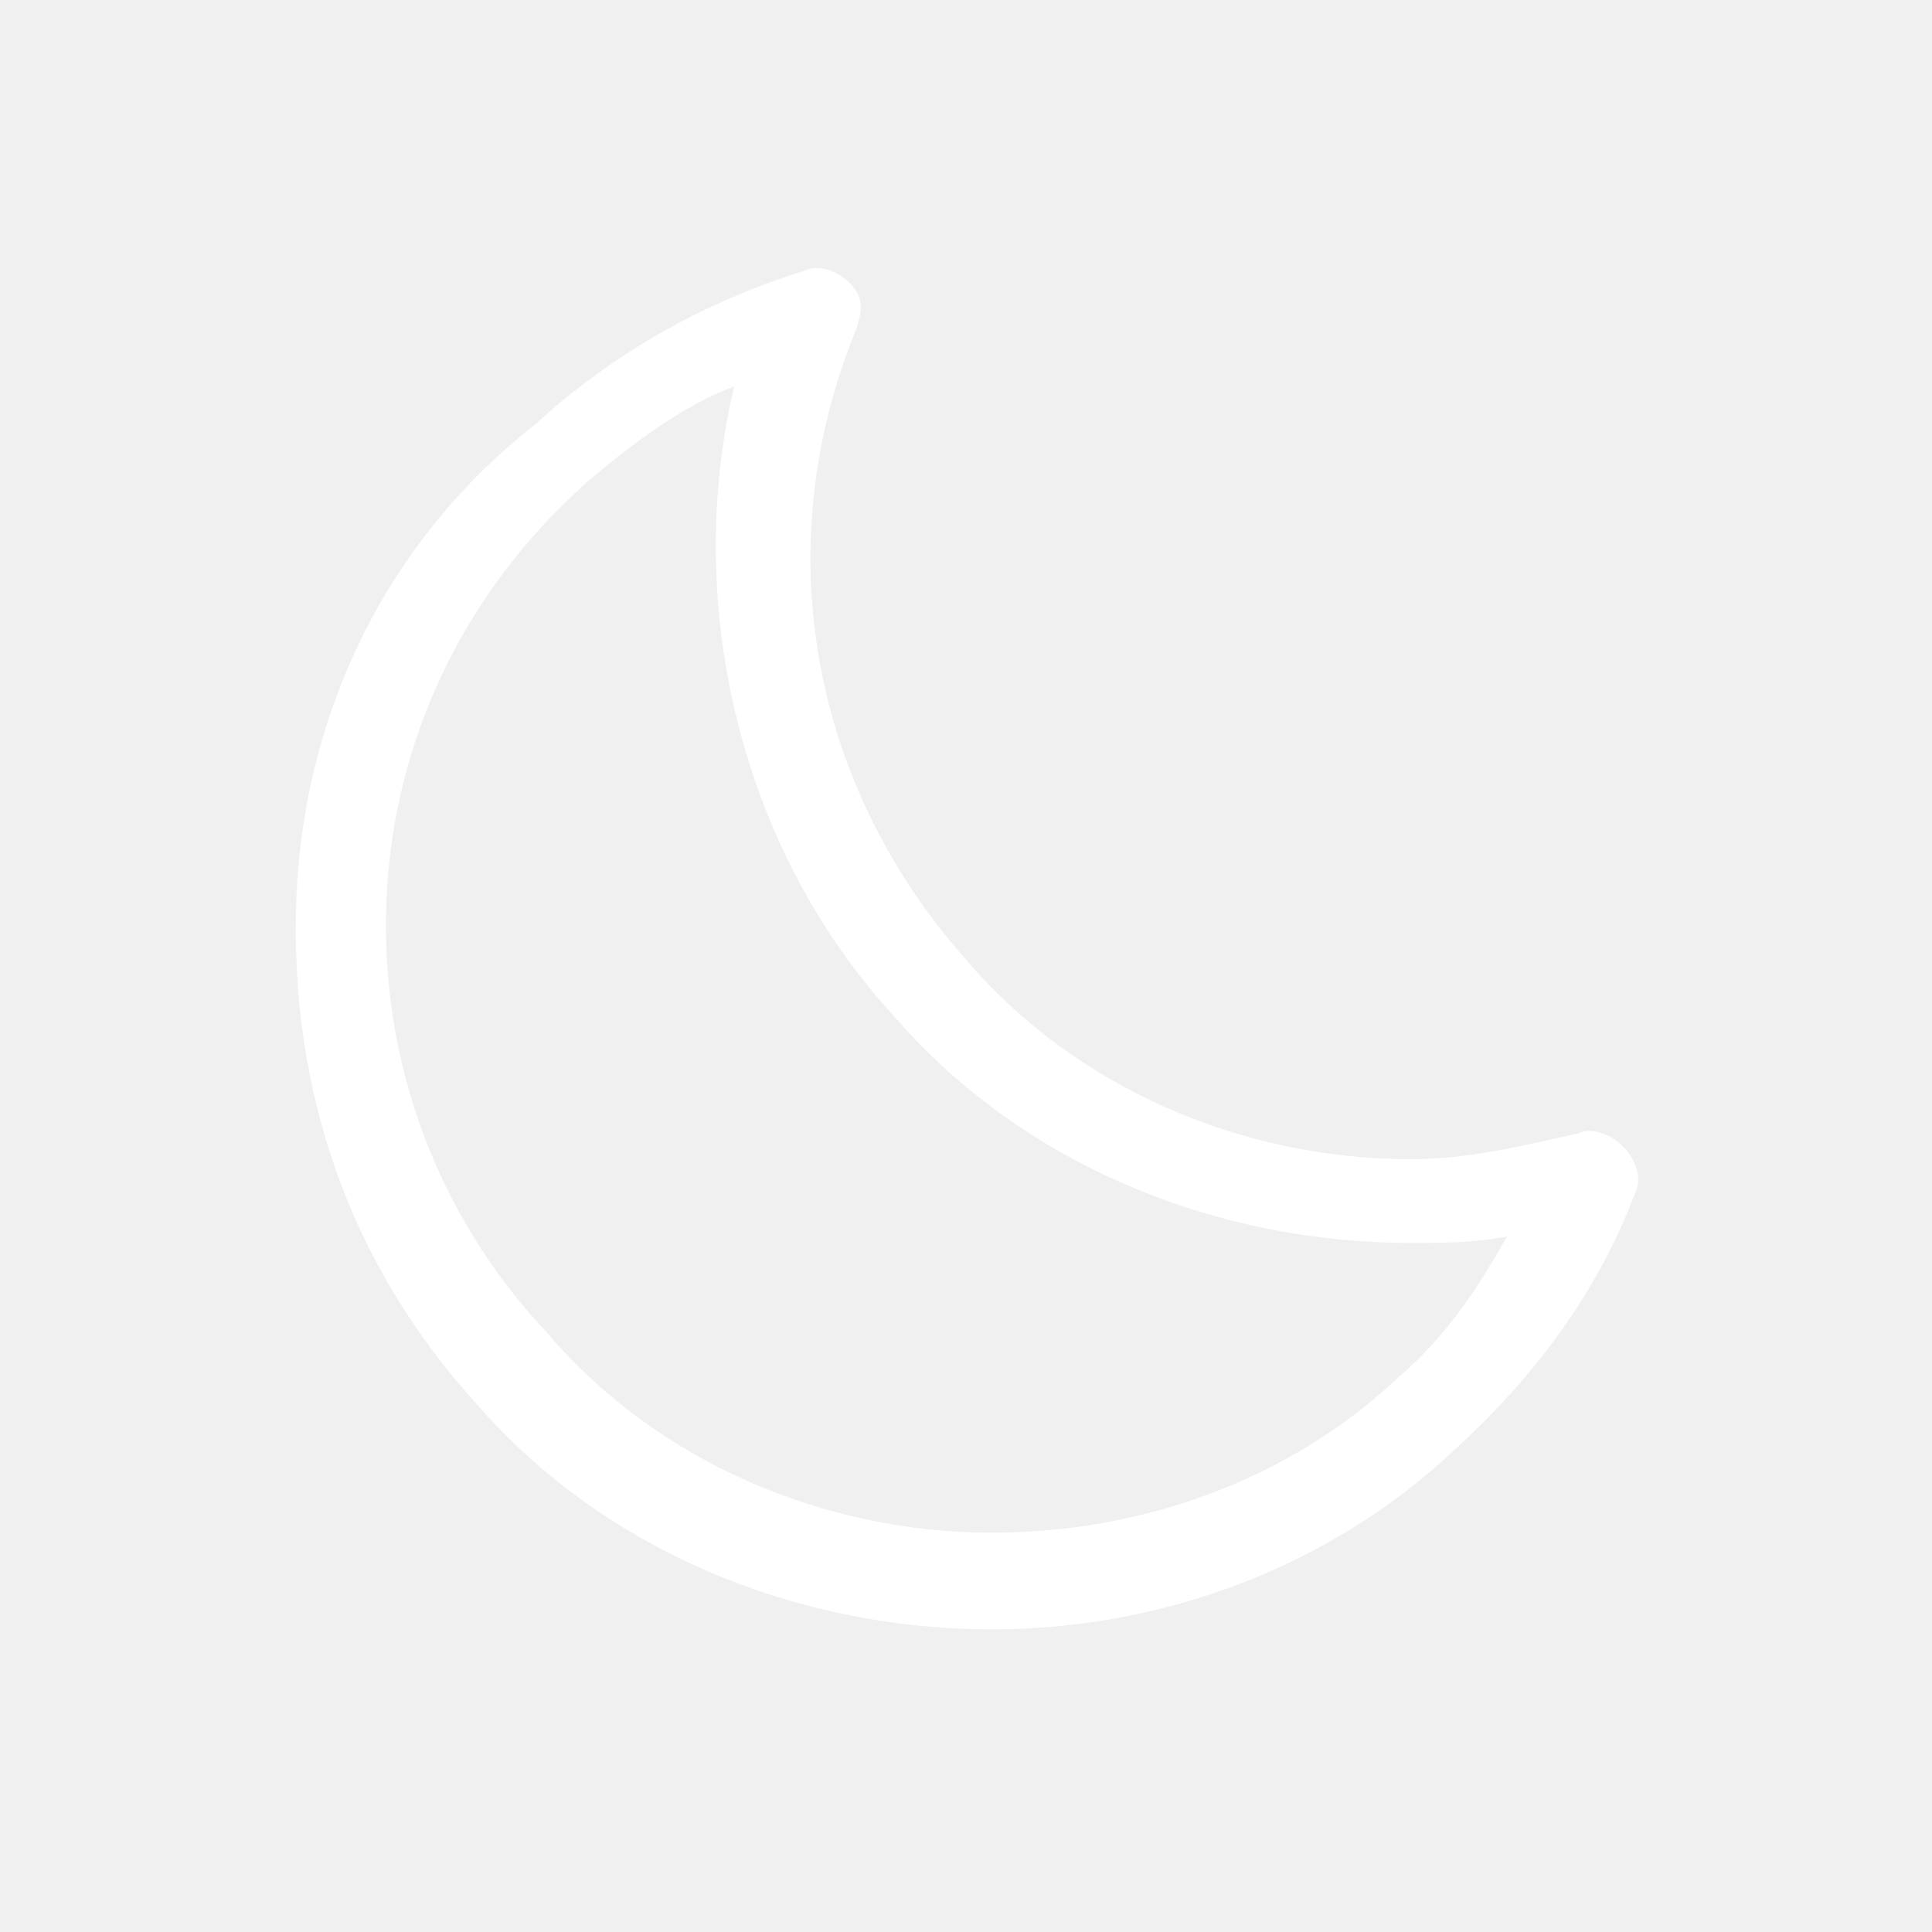
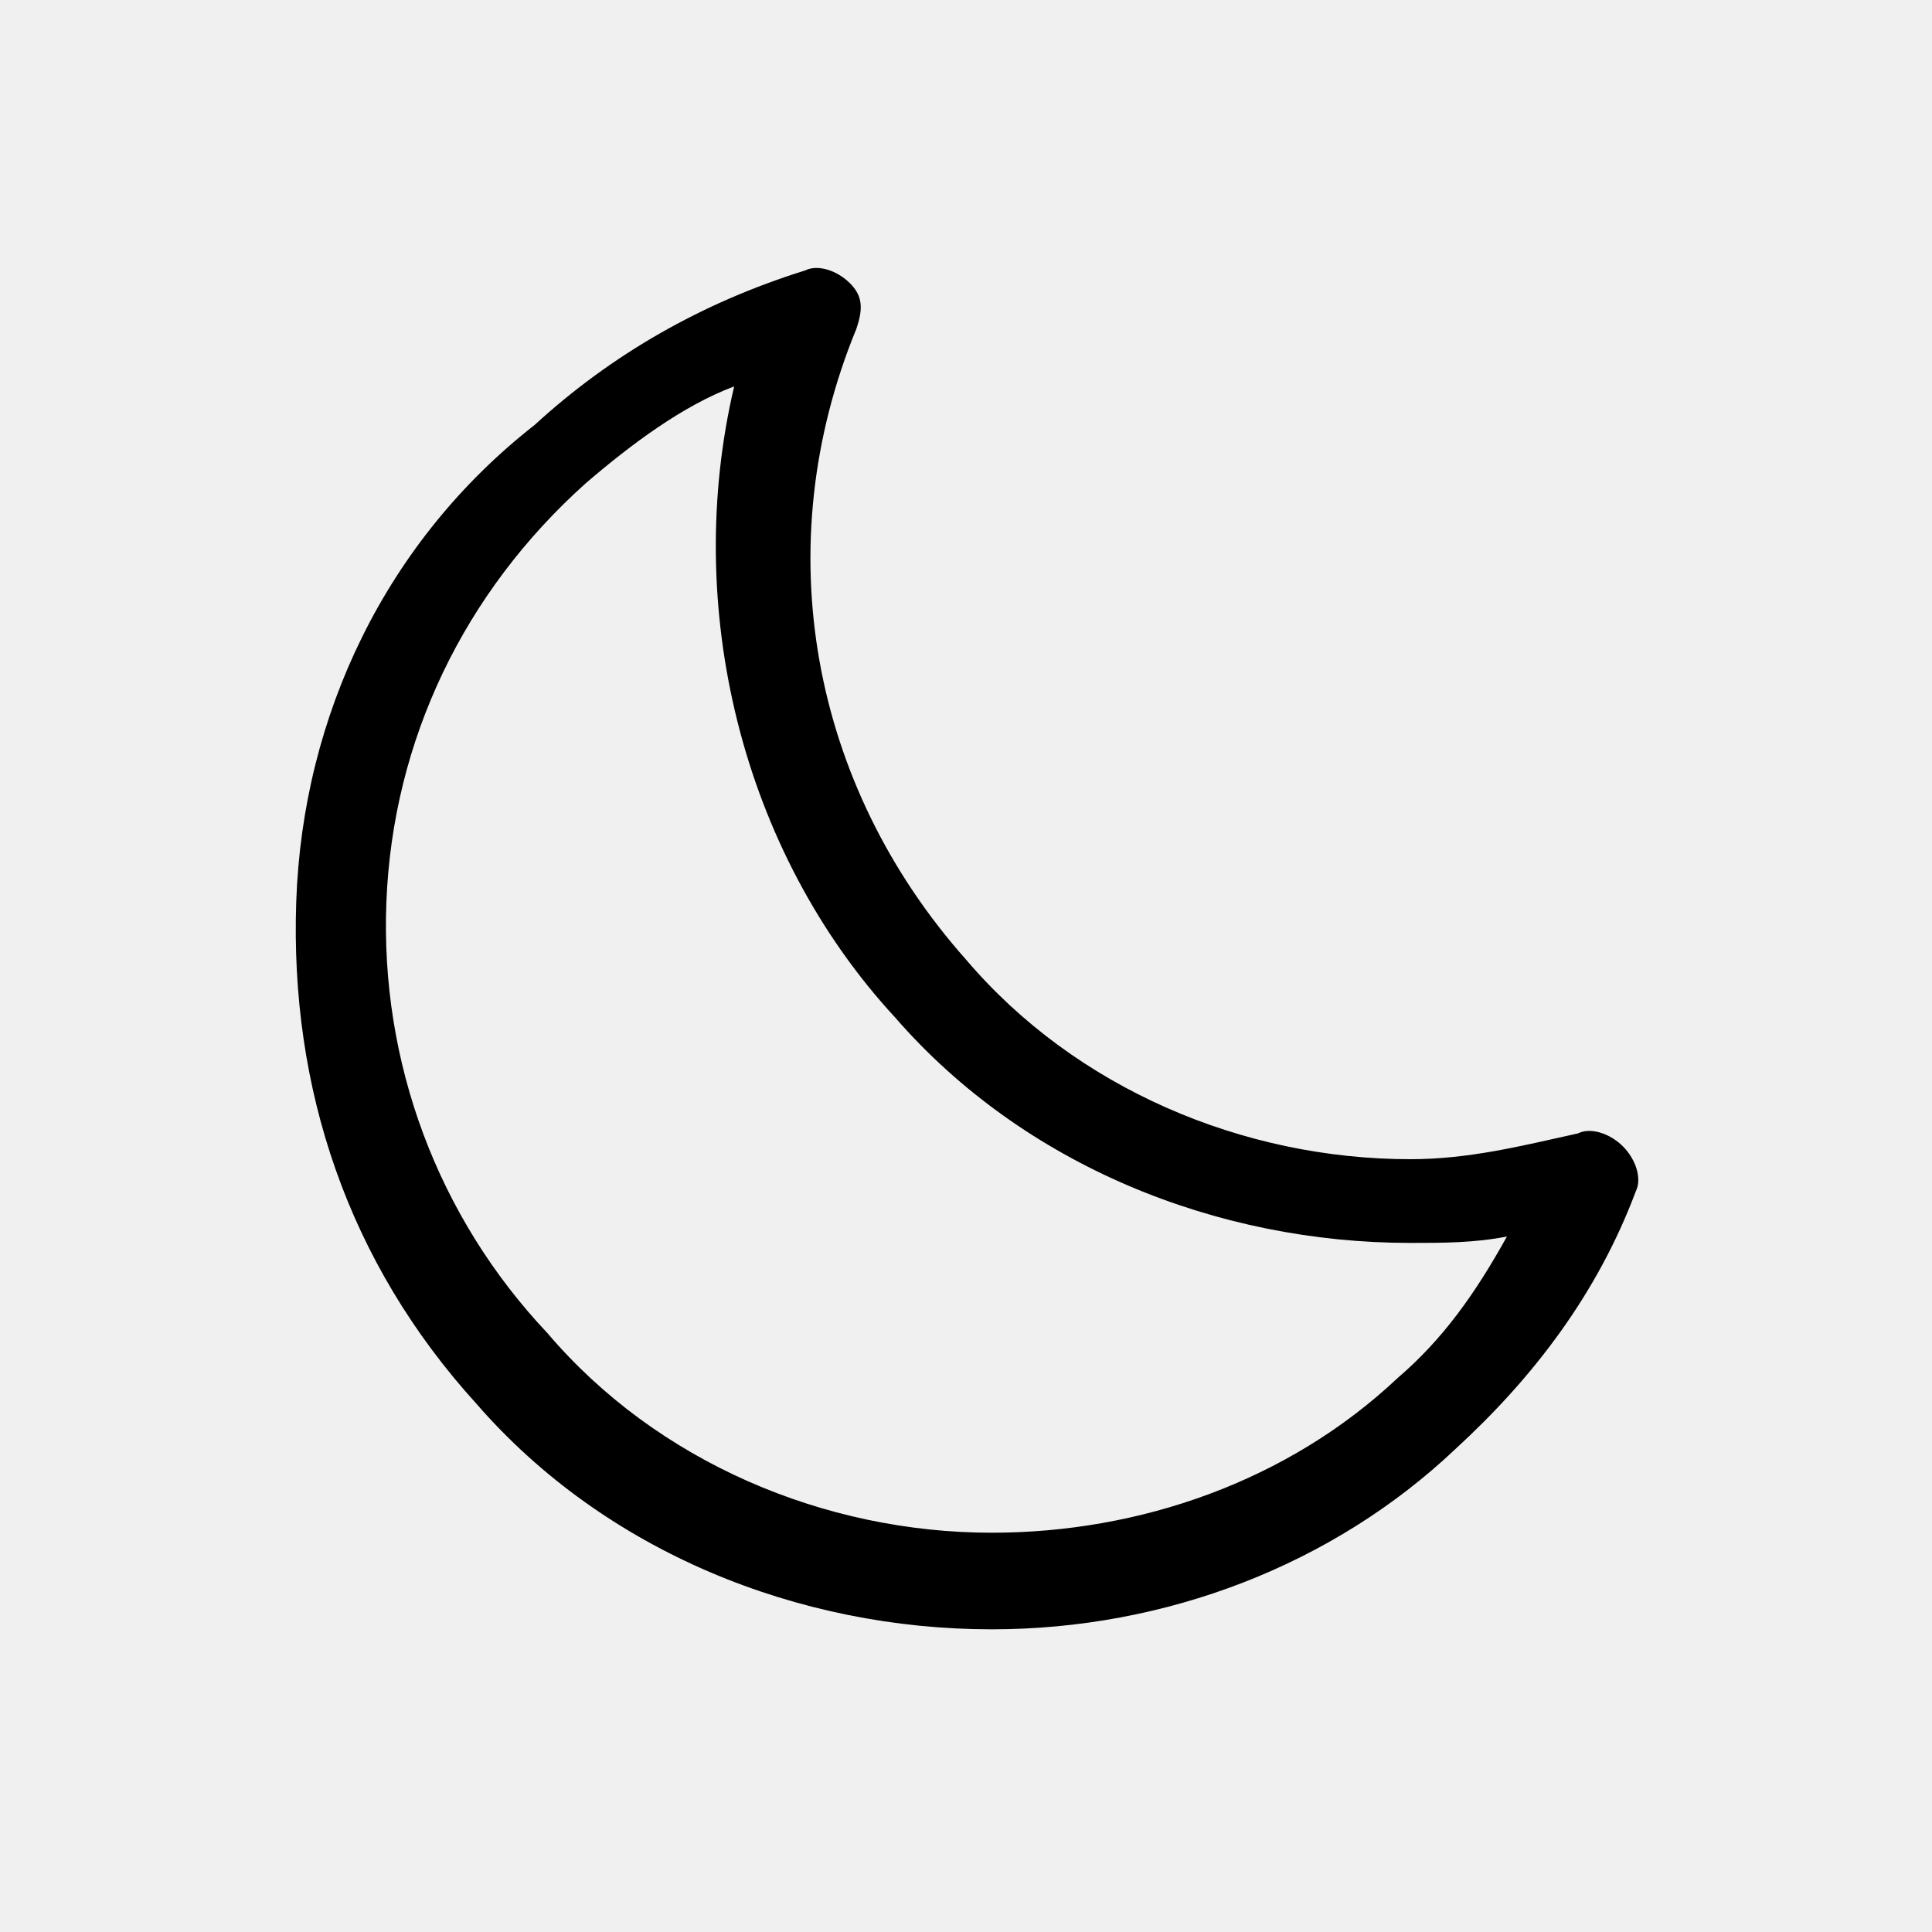
- <svg xmlns="http://www.w3.org/2000/svg" version="1.2" baseProfile="tiny" id="icon-dark" x="0px" y="0px" width="20px" height="20px" viewBox="0 0 30 30" overflow="visible" xml:space="preserve">
+ <svg xmlns="http://www.w3.org/2000/svg" version="1.2" baseProfile="tiny" id="icon-dark" x="0px" y="0px" width="100%" height="100%" viewBox="0 0 30 30" overflow="visible" xml:space="preserve">
  <g>
-     <polygon fill="#FFFFFF" points="15.4,25.3 15.4,25.3 15.4,25.3  " />
-     <path fill="#FFFFFF" d="M25.2,17.8c-0.2-0.2-0.5-0.3-0.7-0.2c-0.9,0.2-1.7,0.4-2.6,0.4c-2.6,0-5.2-1.1-6.9-3.1   c-2.4-2.7-3.1-6.4-1.7-9.8c0.1-0.3,0.1-0.5-0.1-0.7c-0.2-0.2-0.5-0.3-0.7-0.2c-1.6,0.5-3,1.3-4.2,2.4C6,8.4,4.7,11.1,4.6,14   c-0.1,2.9,0.8,5.6,2.8,7.8c2,2.3,5,3.5,8,3.5c2.7,0,5.3-1,7.2-2.8c1.2-1.1,2.2-2.4,2.8-4C25.5,18.3,25.4,18,25.2,17.8z M21.7,21.4   c-1.7,1.6-4,2.4-6.3,2.4c-2.6,0-5.2-1.1-6.9-3.1C6.8,18.9,5.9,16.5,6,14c0.1-2.5,1.2-4.8,3.1-6.5c0.7-0.6,1.5-1.2,2.3-1.5l0,0   c-0.8,3.4,0.1,7.2,2.5,9.8c2,2.3,5,3.5,8,3.5c0.5,0,1,0,1.5-0.1C22.9,20.1,22.4,20.8,21.7,21.4z" />
+     <polygon fill="currentColor" points="15.4,25.3 15.4,25.3 15.4,25.3  " />
+     <path fill="currentColor" d="M25.2,17.8c-0.2-0.2-0.5-0.3-0.7-0.2c-0.9,0.2-1.7,0.4-2.6,0.4c-2.6,0-5.2-1.1-6.9-3.1   c-2.4-2.7-3.1-6.4-1.7-9.8c0.1-0.3,0.1-0.5-0.1-0.7c-0.2-0.2-0.5-0.3-0.7-0.2c-1.6,0.5-3,1.3-4.2,2.4C6,8.4,4.7,11.1,4.6,14   c-0.1,2.9,0.8,5.6,2.8,7.8c2,2.3,5,3.5,8,3.5c2.7,0,5.3-1,7.2-2.8c1.2-1.1,2.2-2.4,2.8-4C25.5,18.3,25.4,18,25.2,17.8z M21.7,21.4   c-1.7,1.6-4,2.4-6.3,2.4c-2.6,0-5.2-1.1-6.9-3.1C6.8,18.9,5.9,16.5,6,14c0.1-2.5,1.2-4.8,3.1-6.5c0.7-0.6,1.5-1.2,2.3-1.5l0,0   c-0.8,3.4,0.1,7.2,2.5,9.8c2,2.3,5,3.5,8,3.5c0.5,0,1,0,1.5-0.1C22.9,20.1,22.4,20.8,21.7,21.4z" />
  </g>
</svg>
